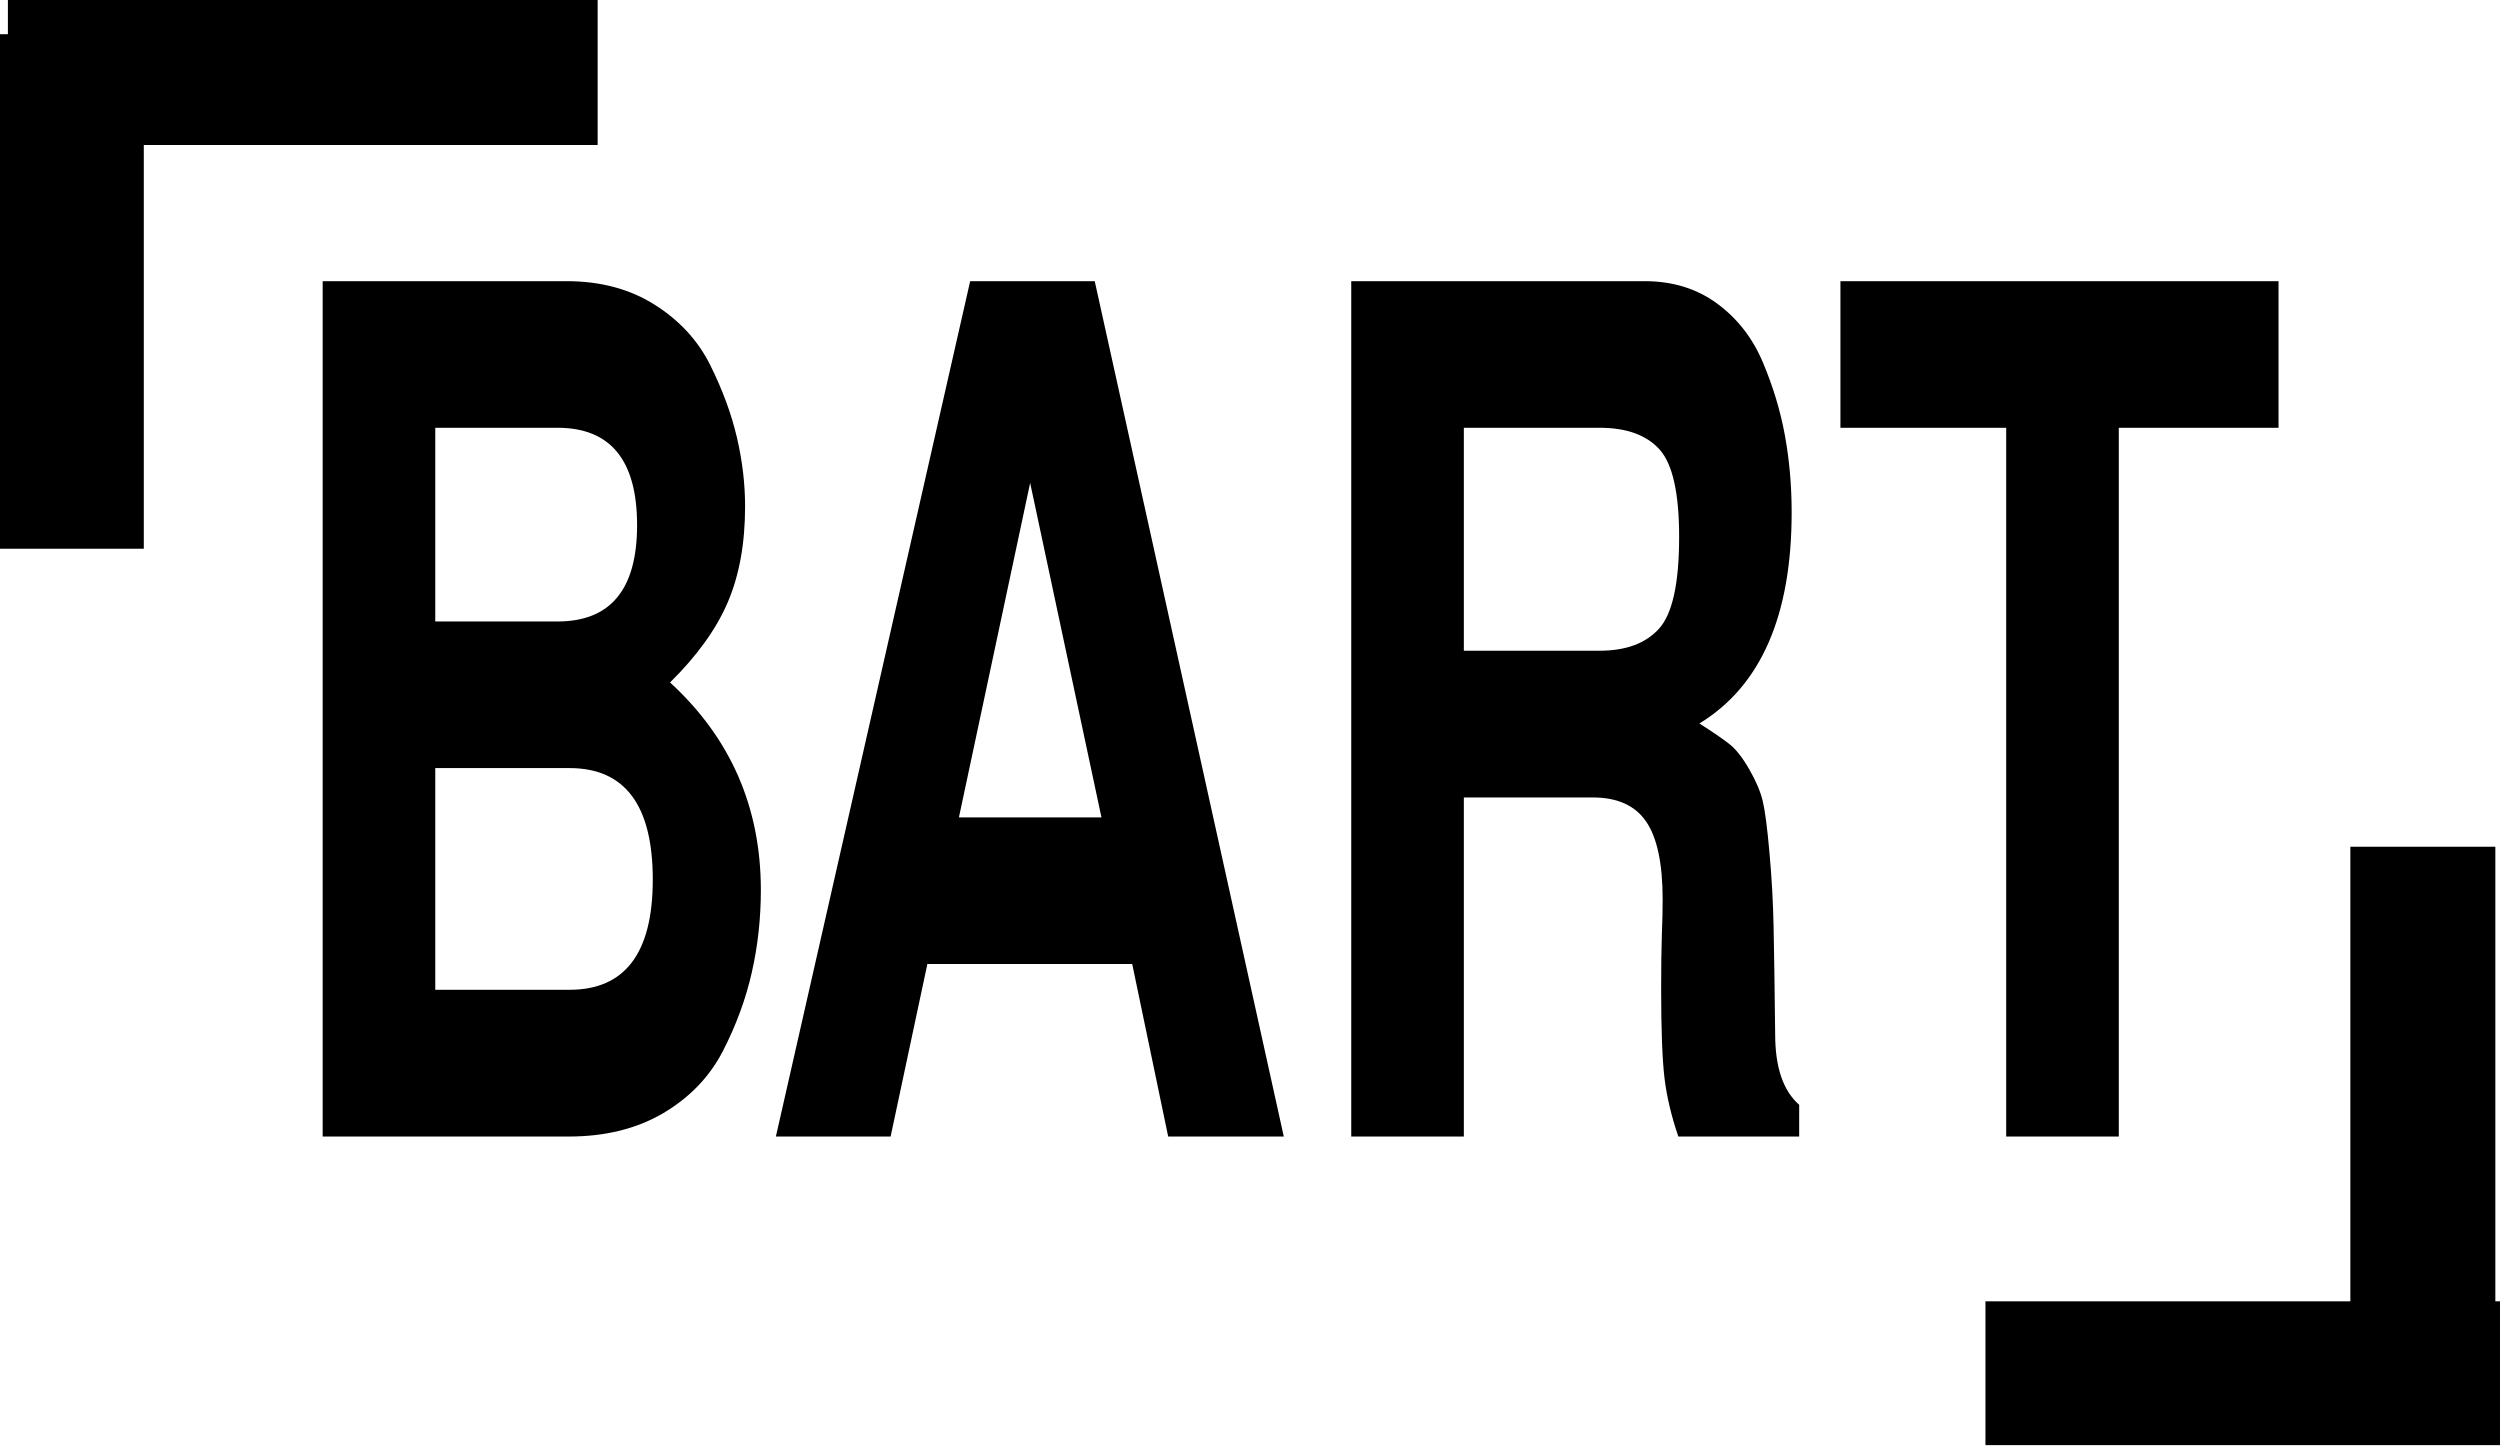
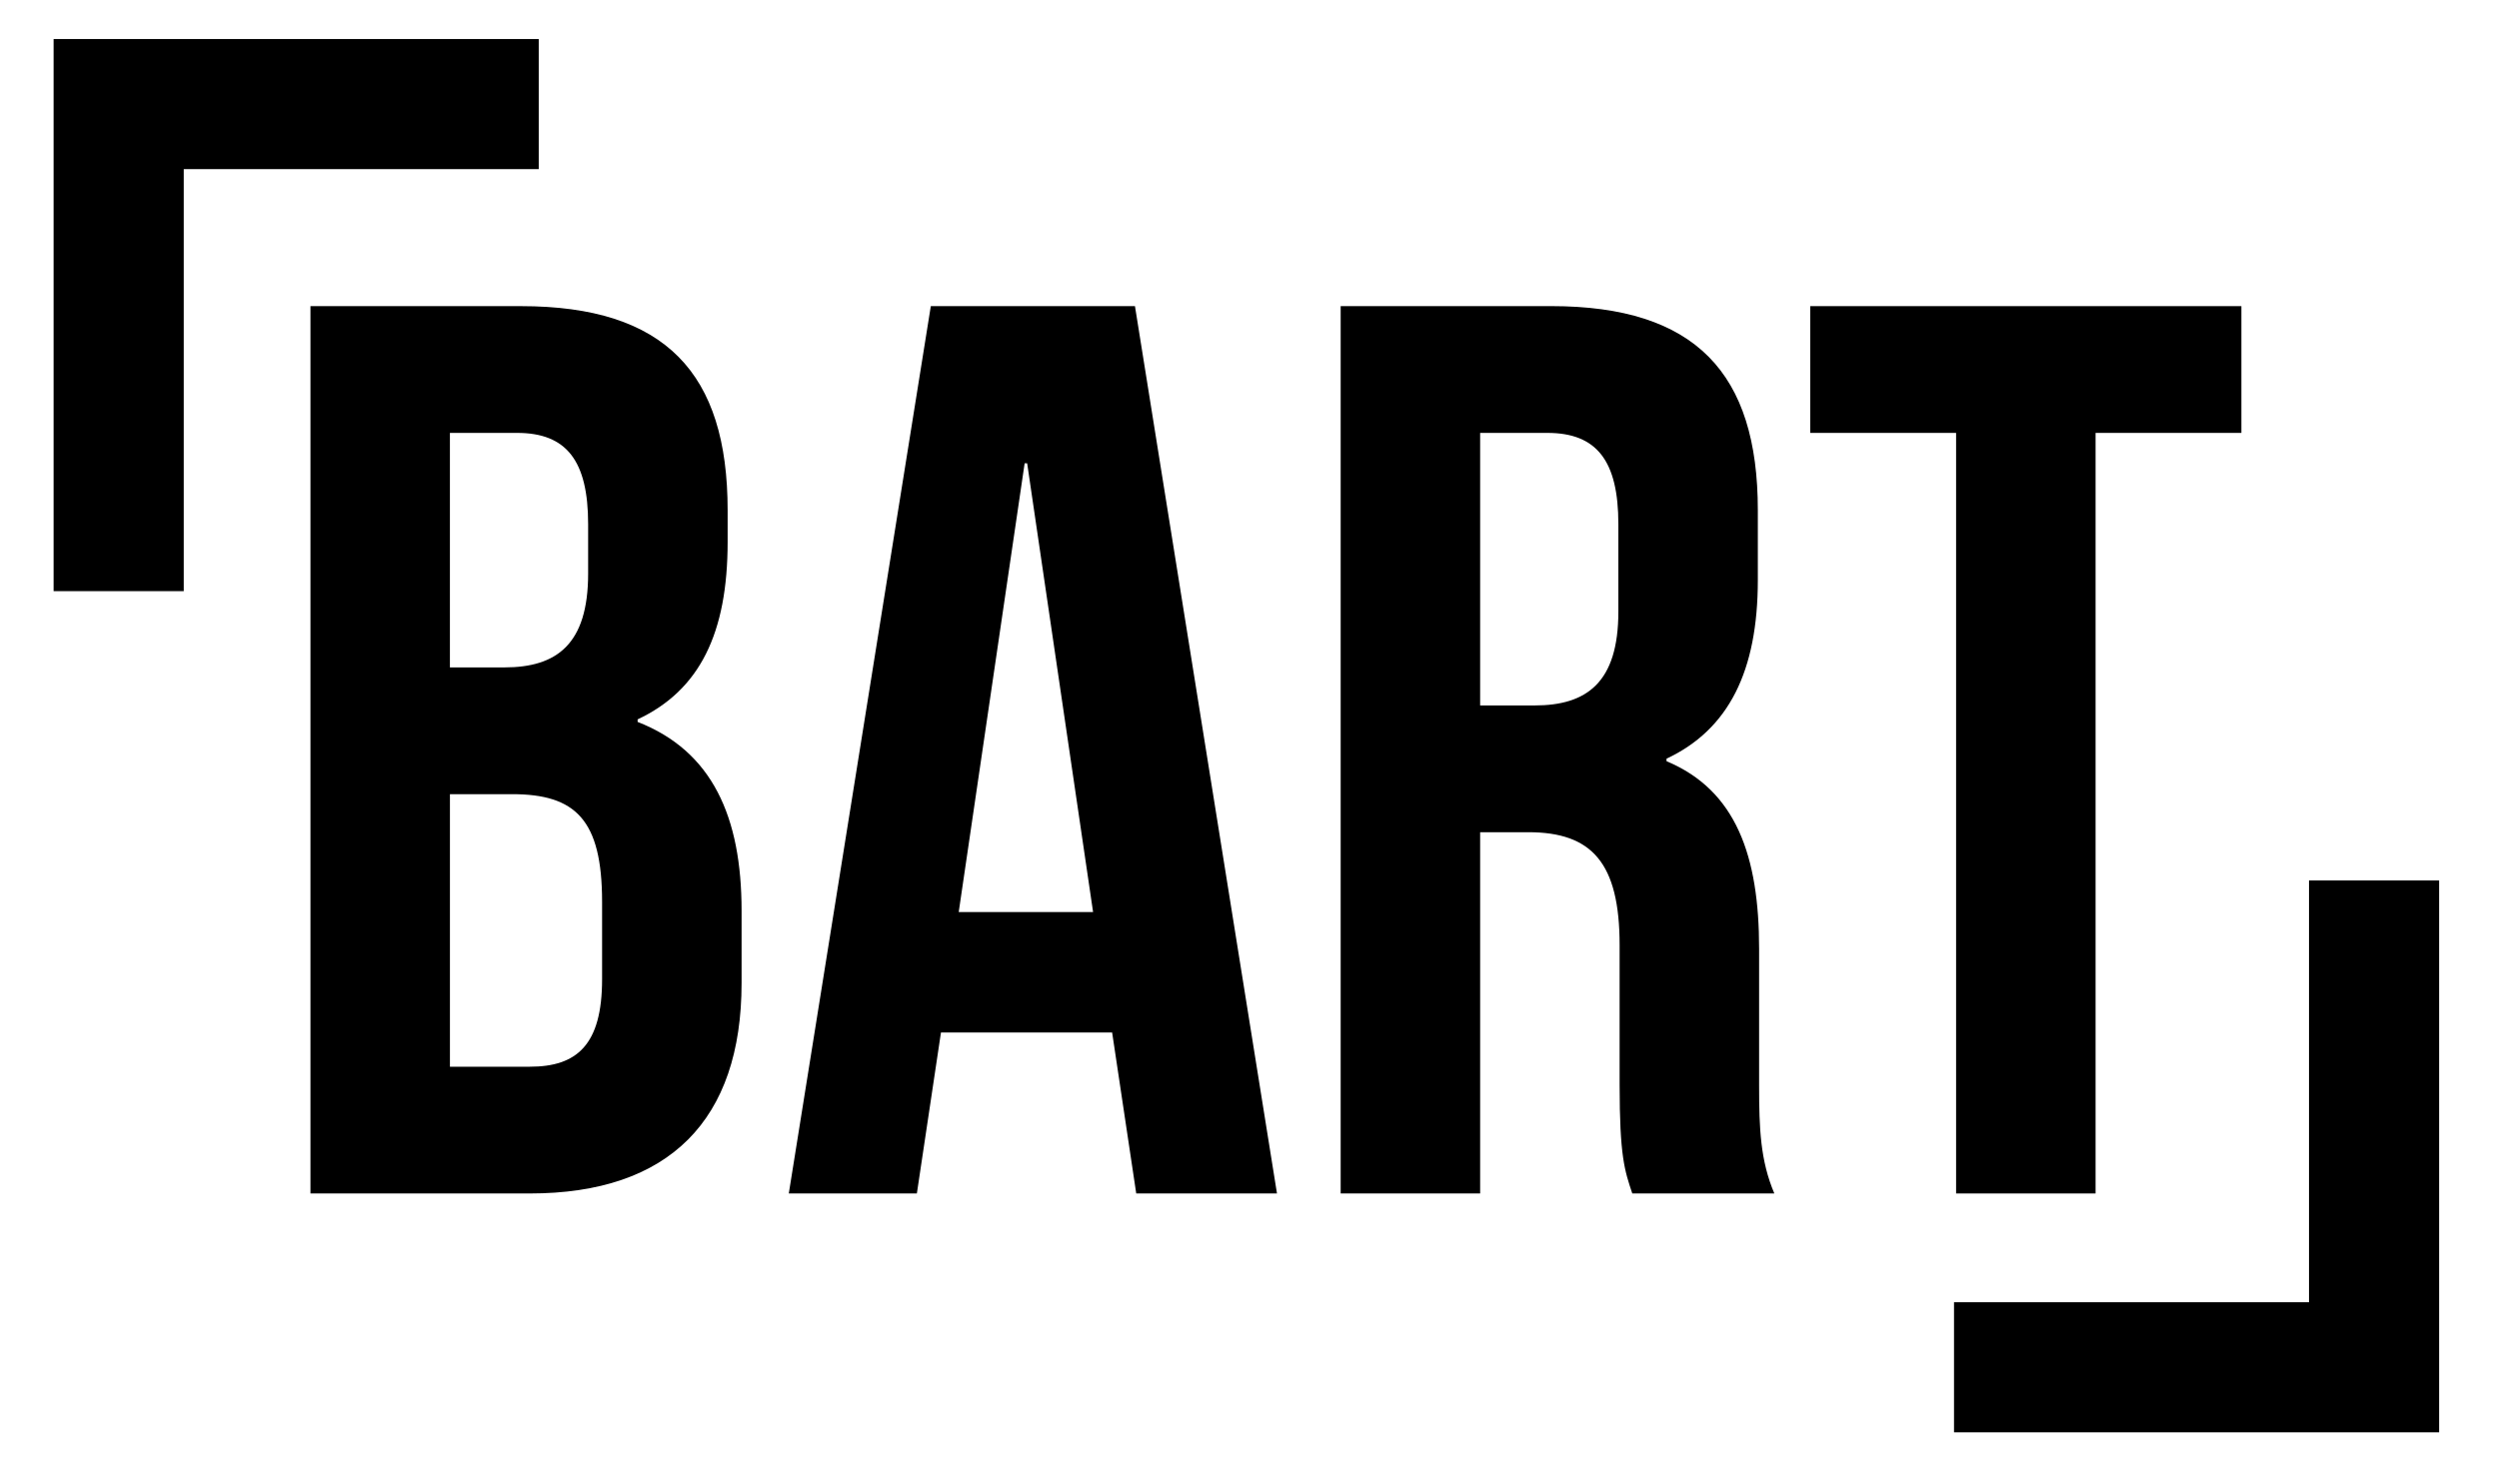
- <svg xmlns="http://www.w3.org/2000/svg" width="104.296mm" height="60.288mm" id="svg2" version="1.1">
-   <defs id="defs4" />
-   <g id="layer1" transform="translate(-71.40433,-281.292)">
-     <text xml:space="preserve" style="font-style:normal;font-weight:bold;line-height:0%;font-family:Arial;-inkscape-font-specification:Arial;letter-spacing:0px;word-spacing:0px;fill:#000000;fill-opacity:1;stroke:none" x="141.096" y="368.216" id="text2985" transform="scale(0.7996152,1.250601)">
-       <tspan id="tspan2987" x="141.096" y="368.216" style="font-style:normal;font-variant:normal;font-weight:600;font-stretch:normal;font-size:147.938px;line-height:1.25;font-family:FreeSans;-inkscape-font-specification:'FreeSans Semi-Bold'">BART</tspan>
-     </text>
-     <rect y="487.787" x="385.769" height="20.06" width="78.517" id="rect3759" style="fill:#000000;fill-opacity:1;stroke:#000000;stroke-width:2.614;stroke-miterlimit:4;stroke-dasharray:none;stroke-dashoffset:0;stroke-opacity:1" />
-     <rect style="fill:#000000;fill-opacity:1;stroke:#000000;stroke-width:2.802;stroke-miterlimit:4;stroke-dasharray:none;stroke-dashoffset:0;stroke-opacity:1" id="rect3761" width="90.187" height="20.06" x="416.201" y="-463.459" transform="rotate(90)" />
-     <rect style="fill:#000000;fill-opacity:1;stroke:#000000;stroke-width:2.614;stroke-miterlimit:4;stroke-dasharray:none;stroke-dashoffset:0;stroke-opacity:1" id="rect3775" width="78.517" height="20.06" x="287.987" y="-92.771" transform="rotate(90)" />
-     <rect transform="scale(-1)" y="-302.753" x="-164.237" height="20.06" width="90.187" id="rect3777" style="fill:#000000;fill-opacity:1;stroke:#000000;stroke-width:2.802;stroke-miterlimit:4;stroke-dasharray:none;stroke-dashoffset:0;stroke-opacity:1" />
+ <svg xmlns="http://www.w3.org/2000/svg" id="Layer_1" data-name="Layer 1" viewBox="0 0 96.02 57.01" version="1.1">
+   <defs id="defs4">
+     <style id="style2">.cls-1{font-size:48.72px;font-family:Bebas Neue;}.cls-2{fill:none;stroke:#000;stroke-miterlimit:10;stroke-width:5px;}</style>
+   </defs>
+   <g aria-label="BART" transform="translate(9.98 45.87)" style="font-size:48.72px;font-family:'Bebas Neue'" id="text8">
+     <path d="M 10.036,-34.104 H 1.949 V 0 h 8.429 c 5.359,0 8.136,-2.826 8.136,-8.088 V -10.865 c 0,-3.605 -1.121,-6.139 -3.995,-7.259 v -0.097 c 2.387,-1.121 3.459,-3.313 3.459,-6.821 v -1.218 c 0,-5.262 -2.387,-7.844 -7.941,-7.844 z M 9.695,-15.347 c 2.436,0 3.459,0.974 3.459,4.141 v 2.972 c 0,2.533 -0.974,3.362 -2.777,3.362 H 7.308 V -15.347 Z m 0.195,-13.885 c 1.9,0 2.728,1.072 2.728,3.508 v 1.9 c 0,2.728 -1.218,3.605 -3.216,3.605 h -2.095 v -9.013 z" style="font-size:48.72px;font-family:'Bebas Neue'" id="path4495" />
+     <path d="M 33.629,-34.104 H 25.785 L 20.328,0 h 4.921 l 0.926,-6.187 h 6.577 L 33.678,0 h 5.408 z m -4.239,6.041 h 0.097 l 2.533,17.247 H 26.857 Z" style="font-size:48.72px;font-family:'Bebas Neue'" id="path4497" />
+     <path d="M 58.196,0 C 57.66,-1.267 57.611,-2.485 57.611,-4.141 v -5.262 c 0,-3.557 -0.877,-6.09 -3.557,-7.211 v -0.097 c 2.387,-1.121 3.508,-3.362 3.508,-6.87 v -2.68 c 0,-5.262 -2.387,-7.844 -7.941,-7.844 h -8.088 V 0 h 5.359 v -13.885 h 1.851 c 2.436,0 3.508,1.169 3.508,4.336 v 5.359 c 0,2.777 0.195,3.313 0.487,4.19 z m -8.721,-29.232 c 1.9,0 2.728,1.072 2.728,3.508 v 3.362 c 0,2.728 -1.218,3.605 -3.216,3.605 h -2.095 v -10.475 z" style="font-size:48.72px;font-family:'Bebas Neue'" id="path4499" />
+     <path d="m 59.577,-29.232 h 5.603 V 0 h 5.359 v -29.232 h 5.603 v -4.872 H 59.577 Z" style="font-size:48.72px;font-family:'Bebas Neue'" id="path4501" />
  </g>
+   <polyline class="cls-2" points="4.56 22.72 4.56 4 20.7 4" id="polyline10" />
+   <polyline class="cls-2" points="91.22 33.84 91.22 52.55 75.08 52.55" id="polyline12" />
</svg>
